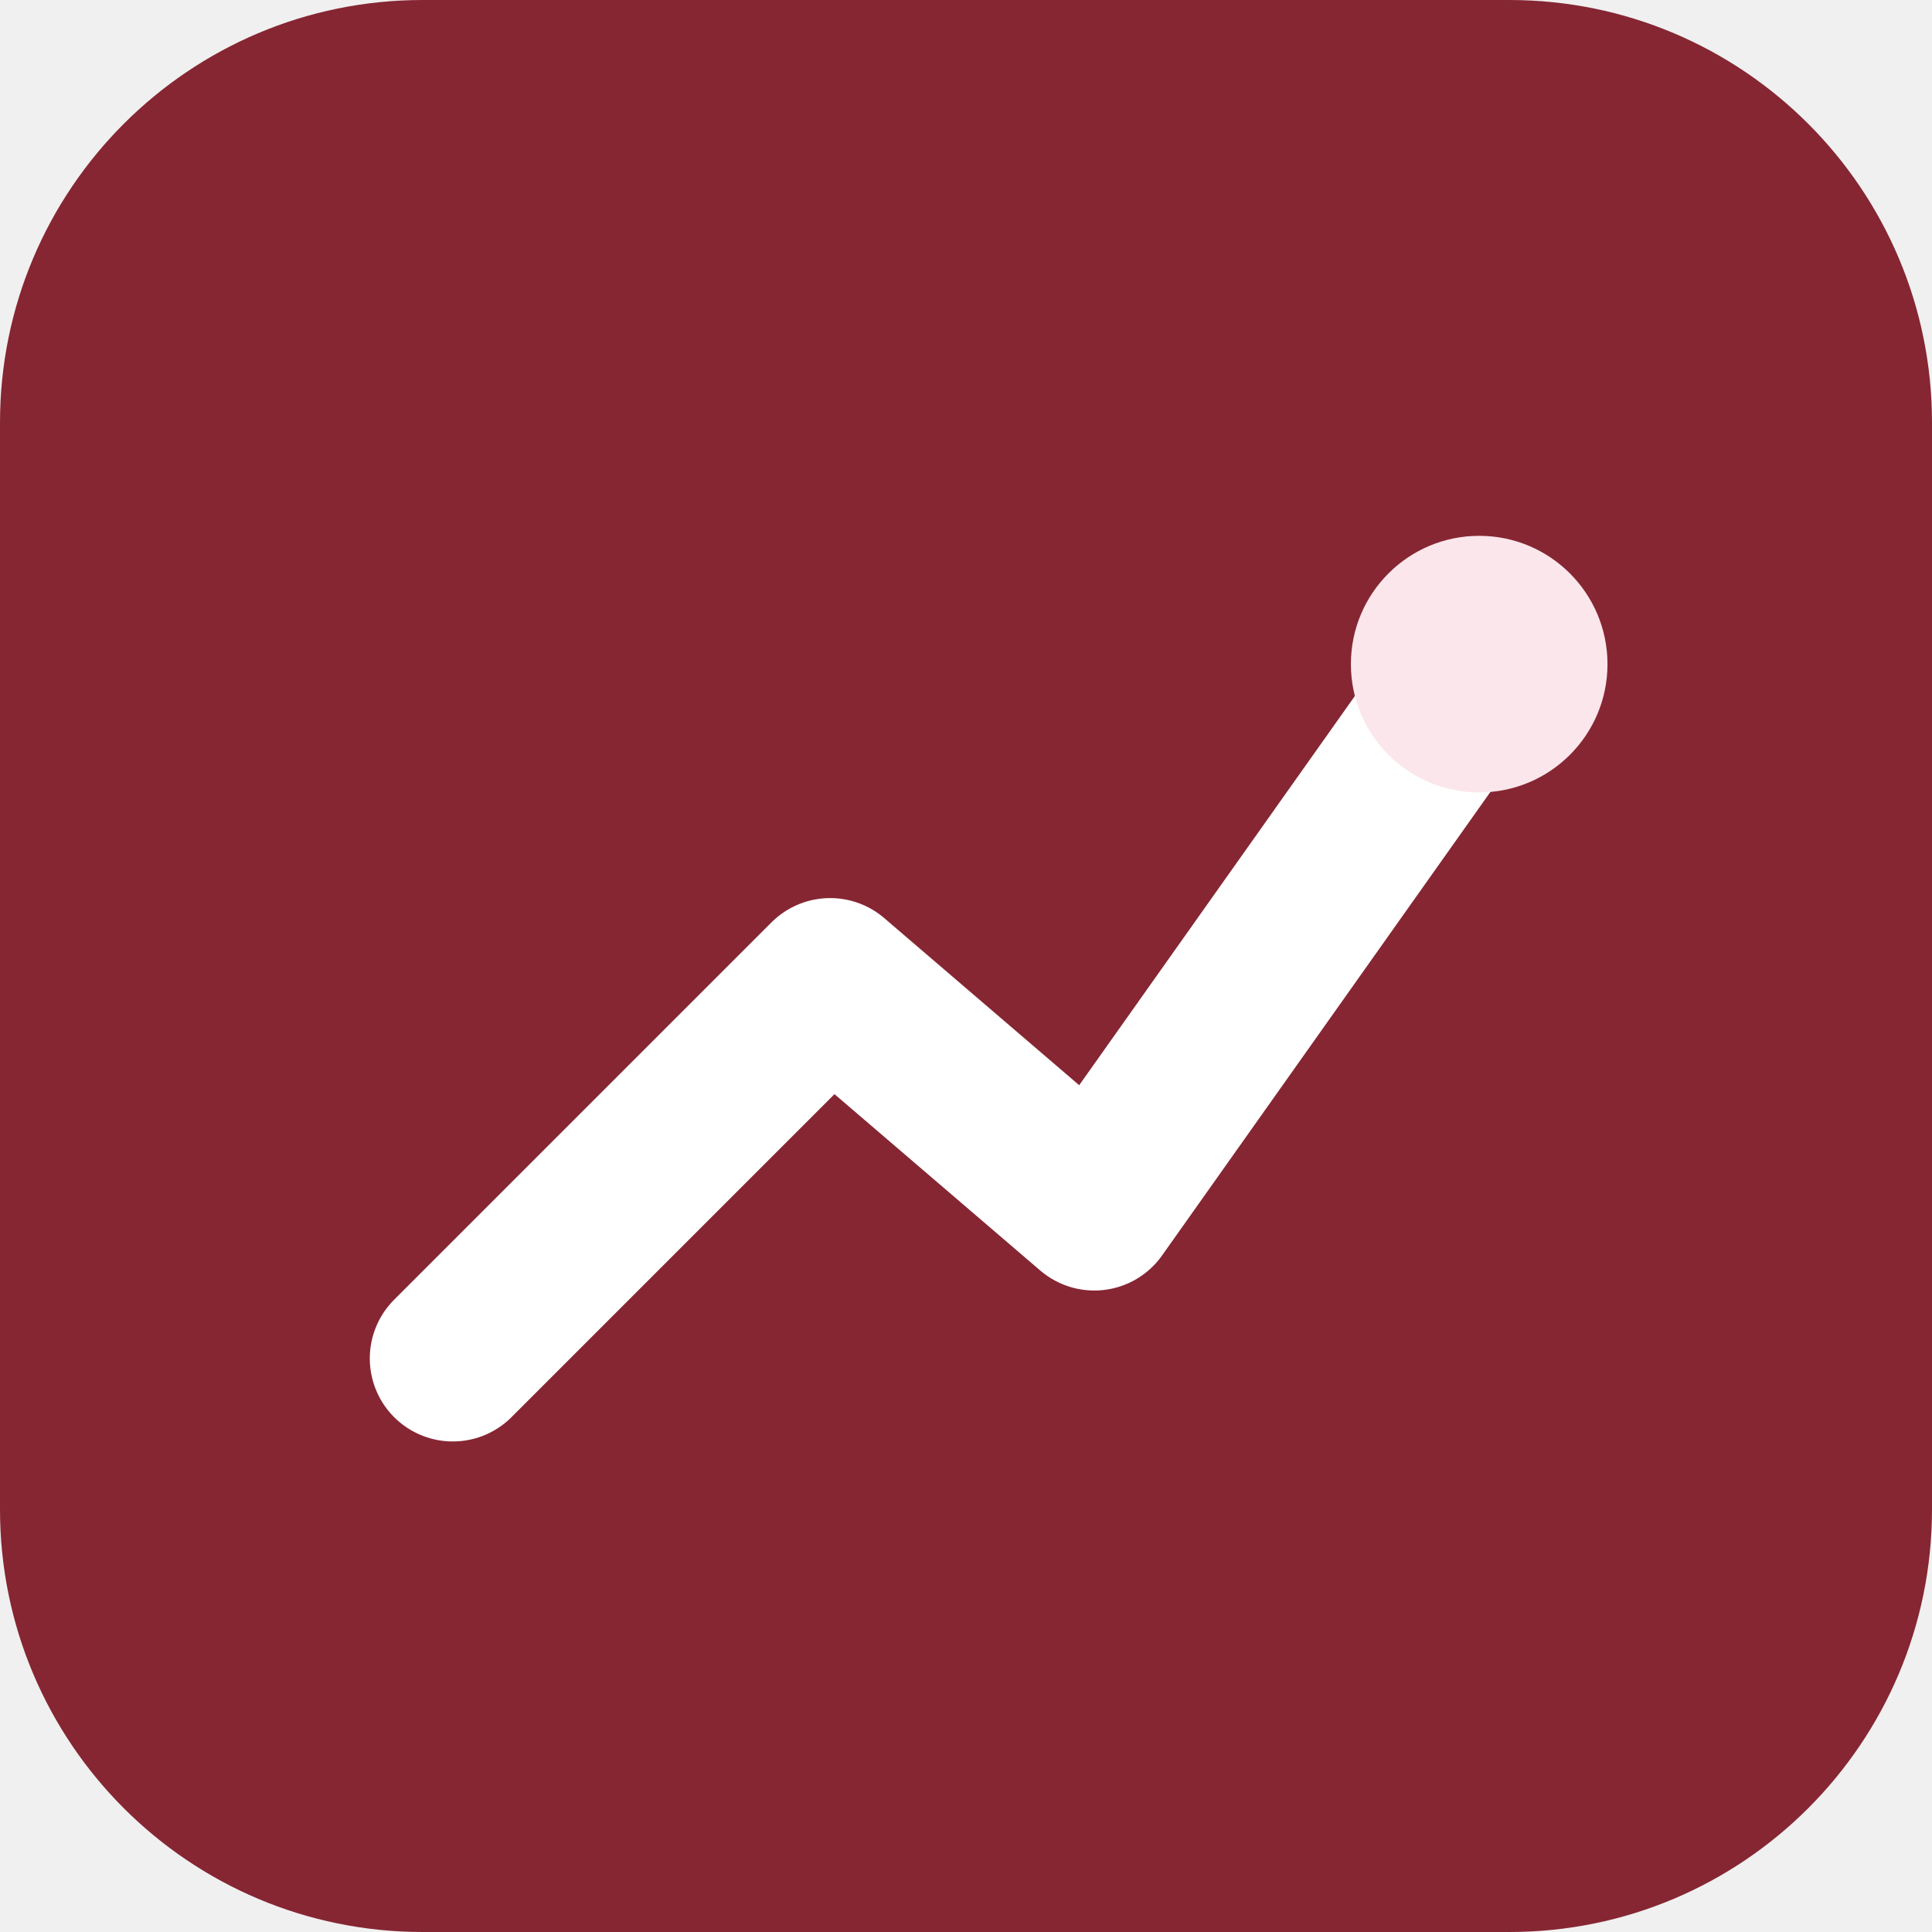
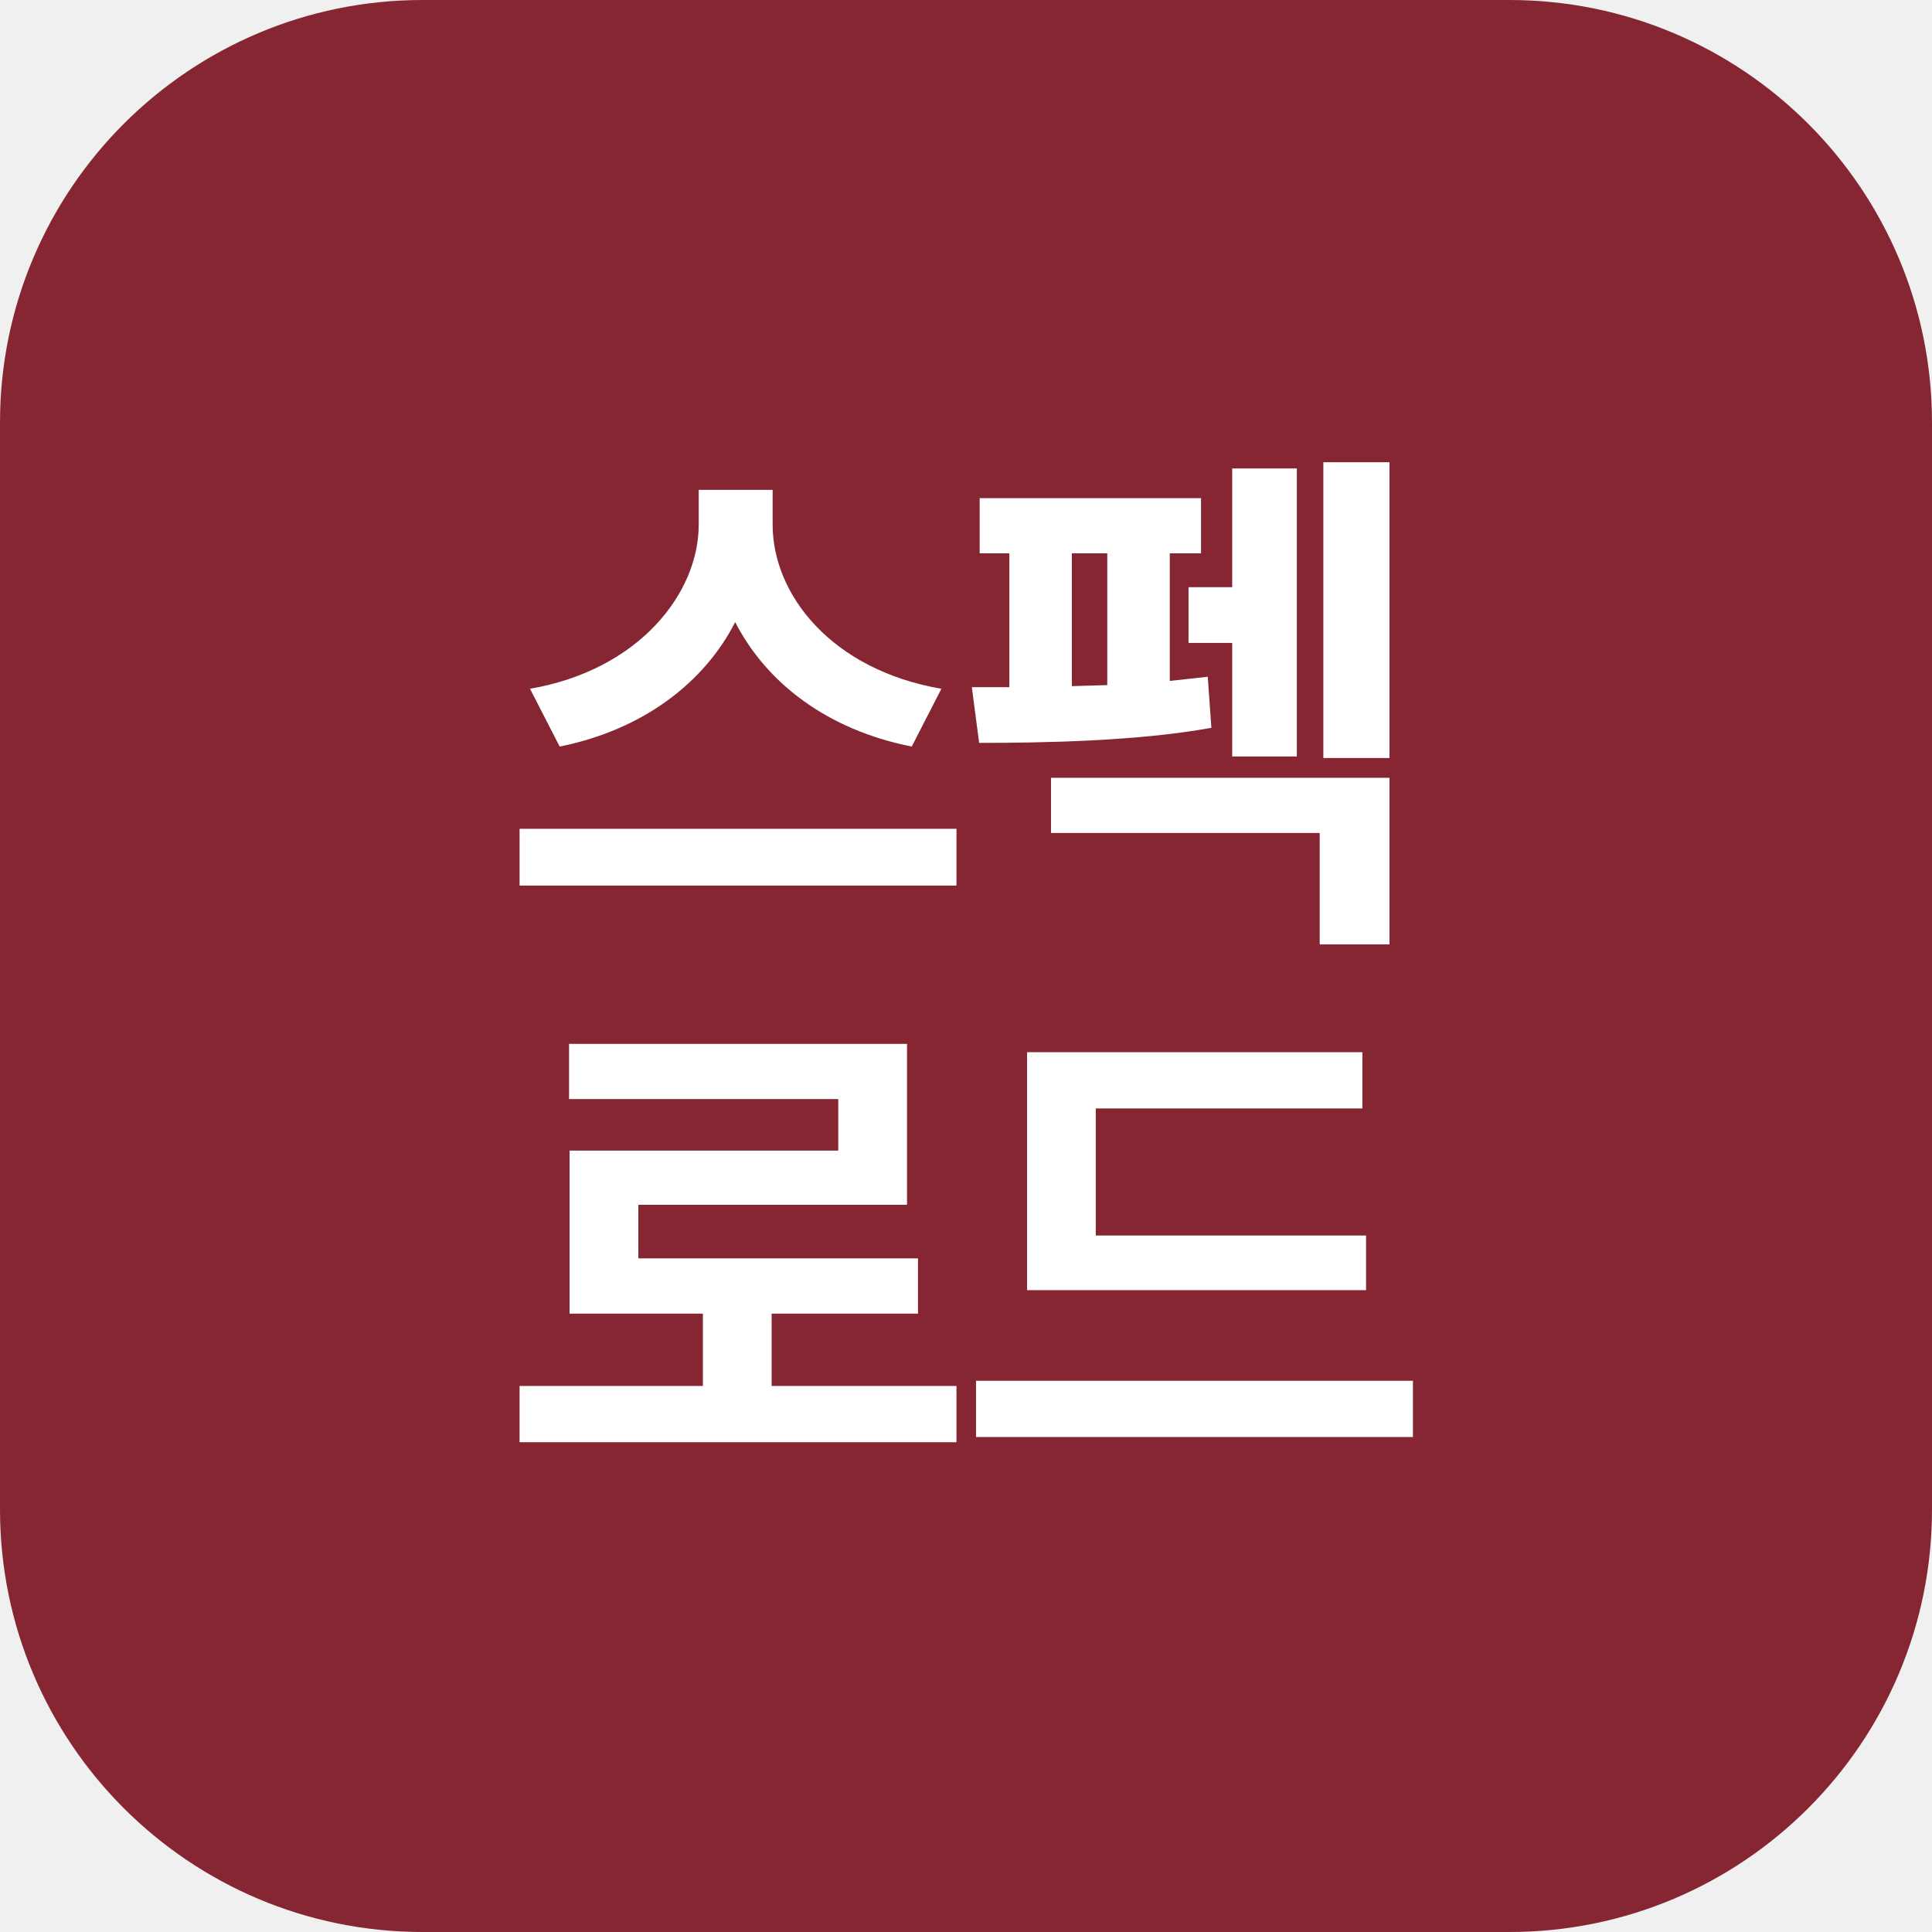
<svg xmlns="http://www.w3.org/2000/svg" viewBox="0 0 512 512">
  <rect width="512" height="512" rx="112" fill="#862633" />
-   <path d="M120 360 L220 260 L290 320 L392 176" fill="none" stroke="#ffffff" stroke-width="44" stroke-linecap="round" stroke-linejoin="round" />
-   <circle cx="392" cy="176" r="34" fill="#fbe6ec" />
+   <g fill="#ffffff" font-family="'Noto Sans KR','Apple SD Gothic Neo','Malgun Gothic',sans-serif" font-weight="800" text-anchor="middle">
+     <text x="256" y="238" font-size="138" letter-spacing="-6">스펙</text>
+     <text x="256" y="384" font-size="138" letter-spacing="-6">로드</text>
+   </g>
</svg>
